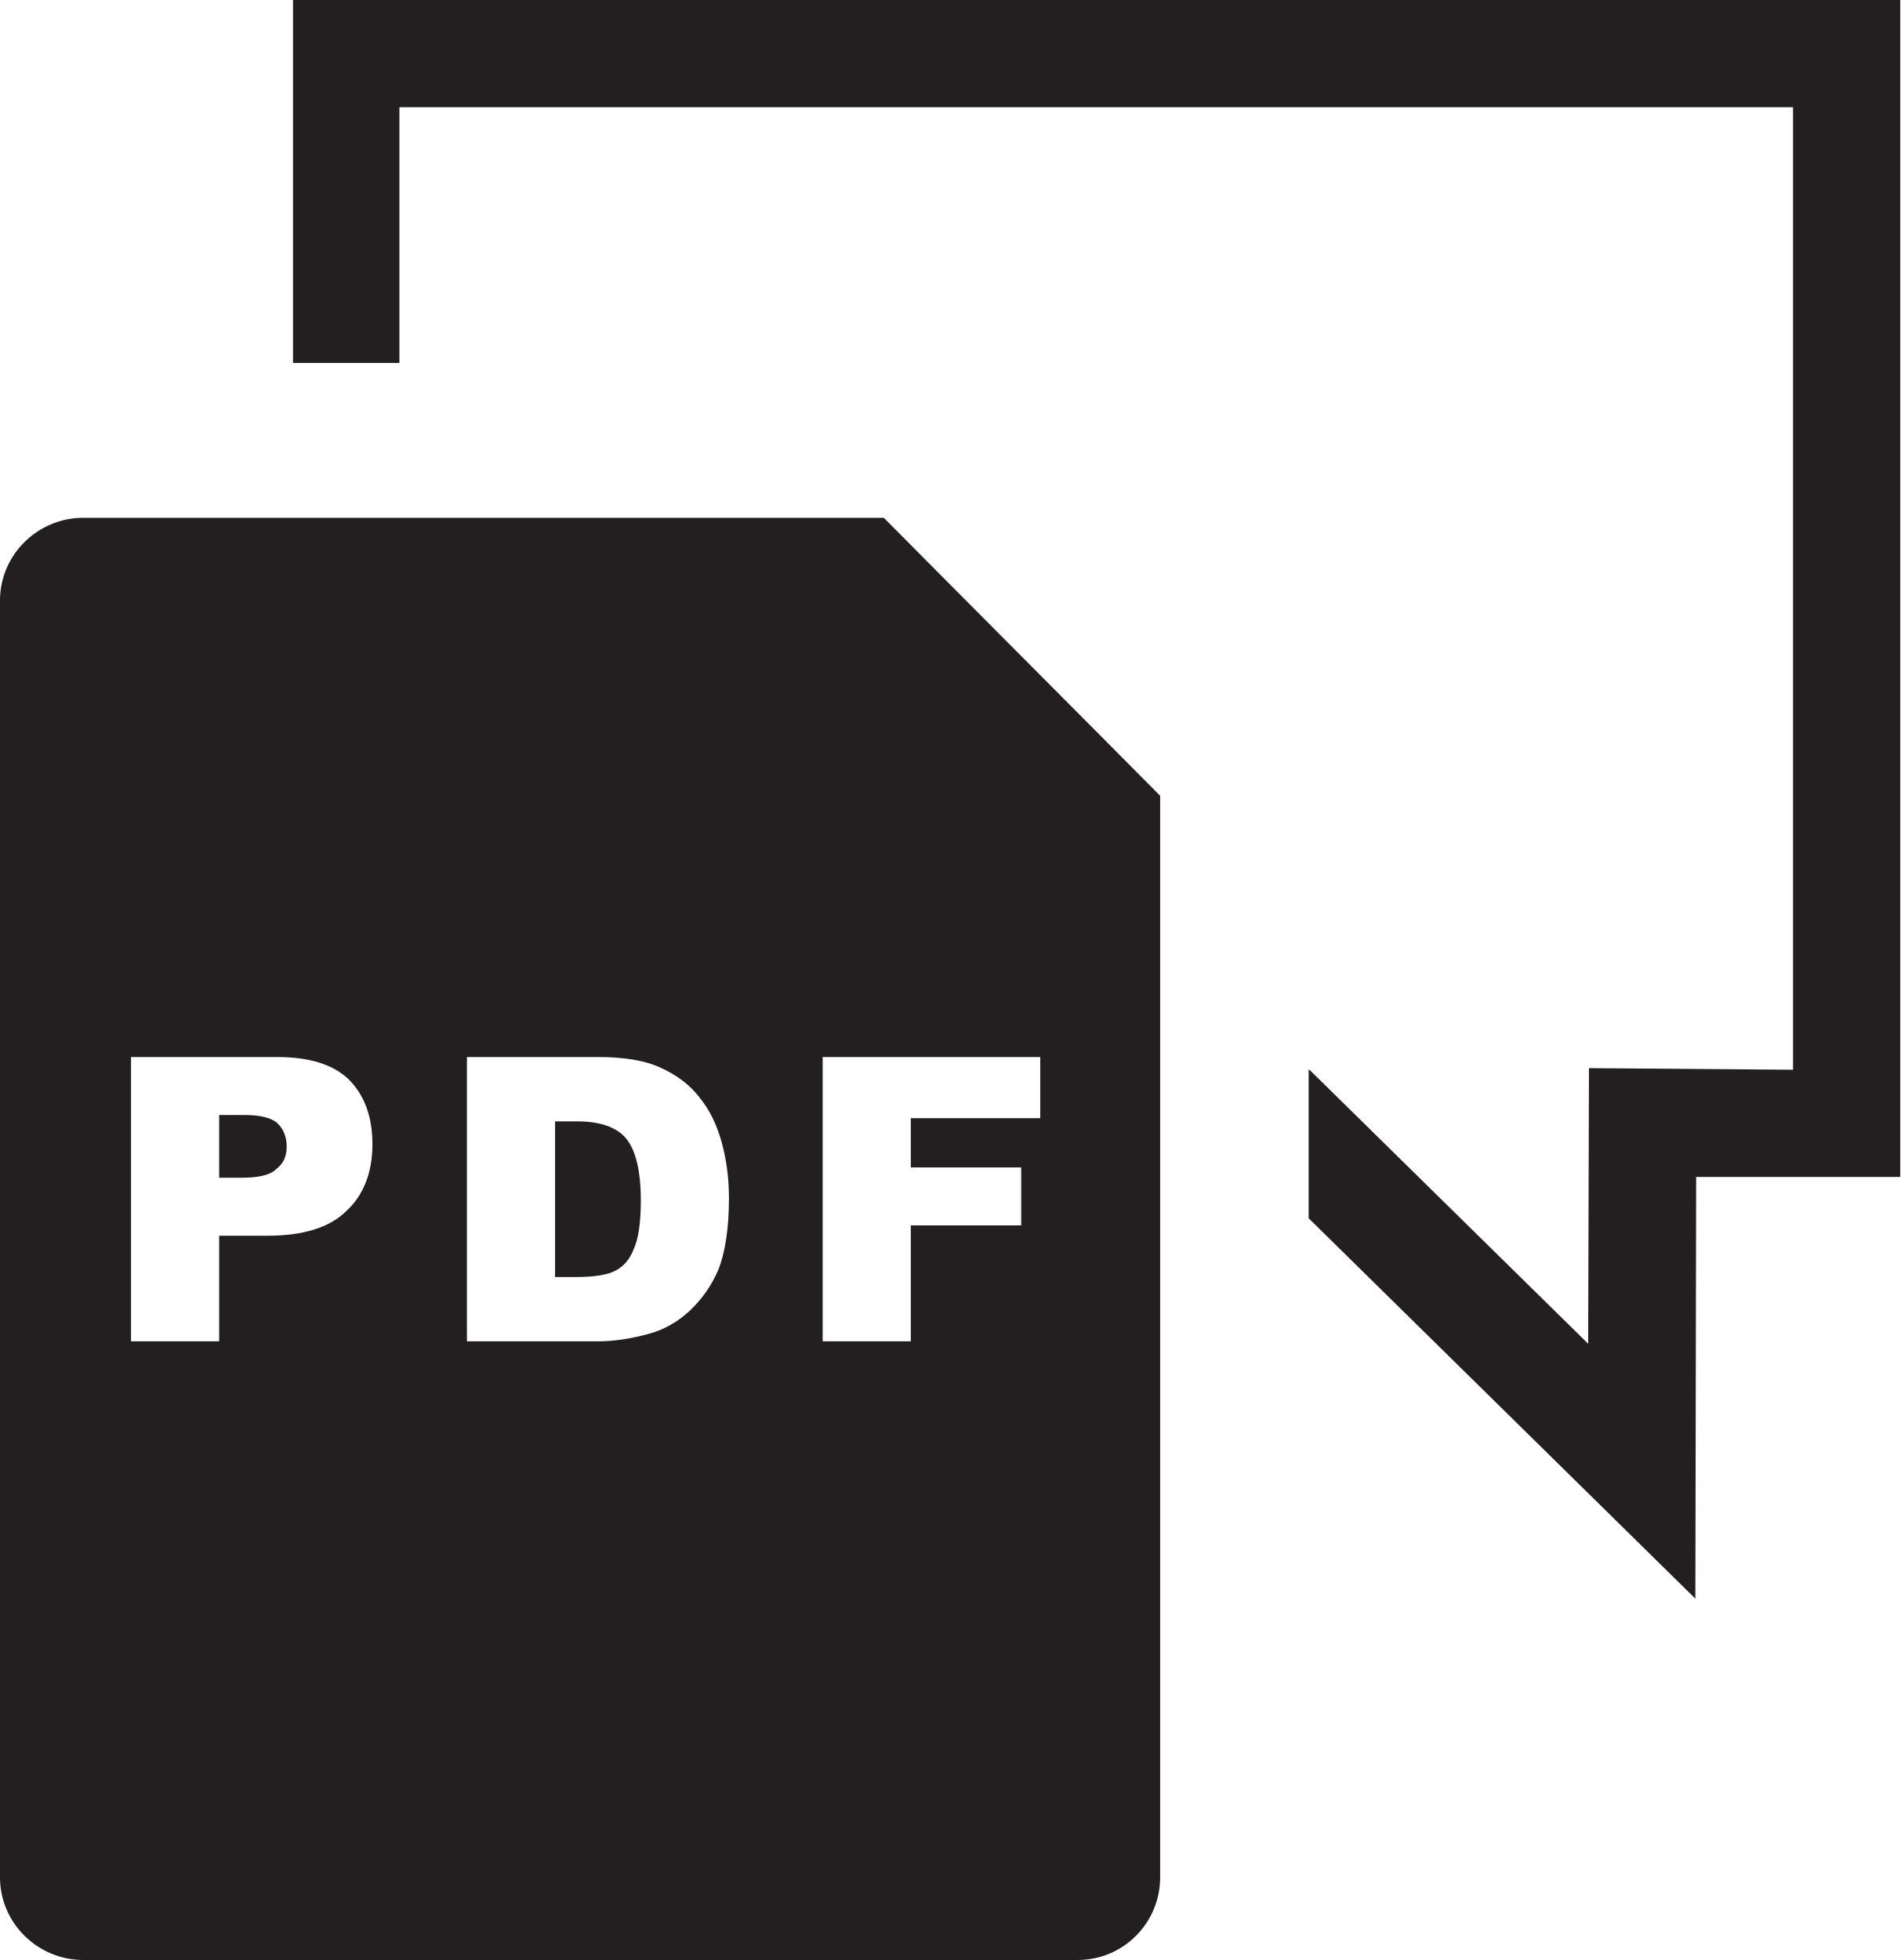
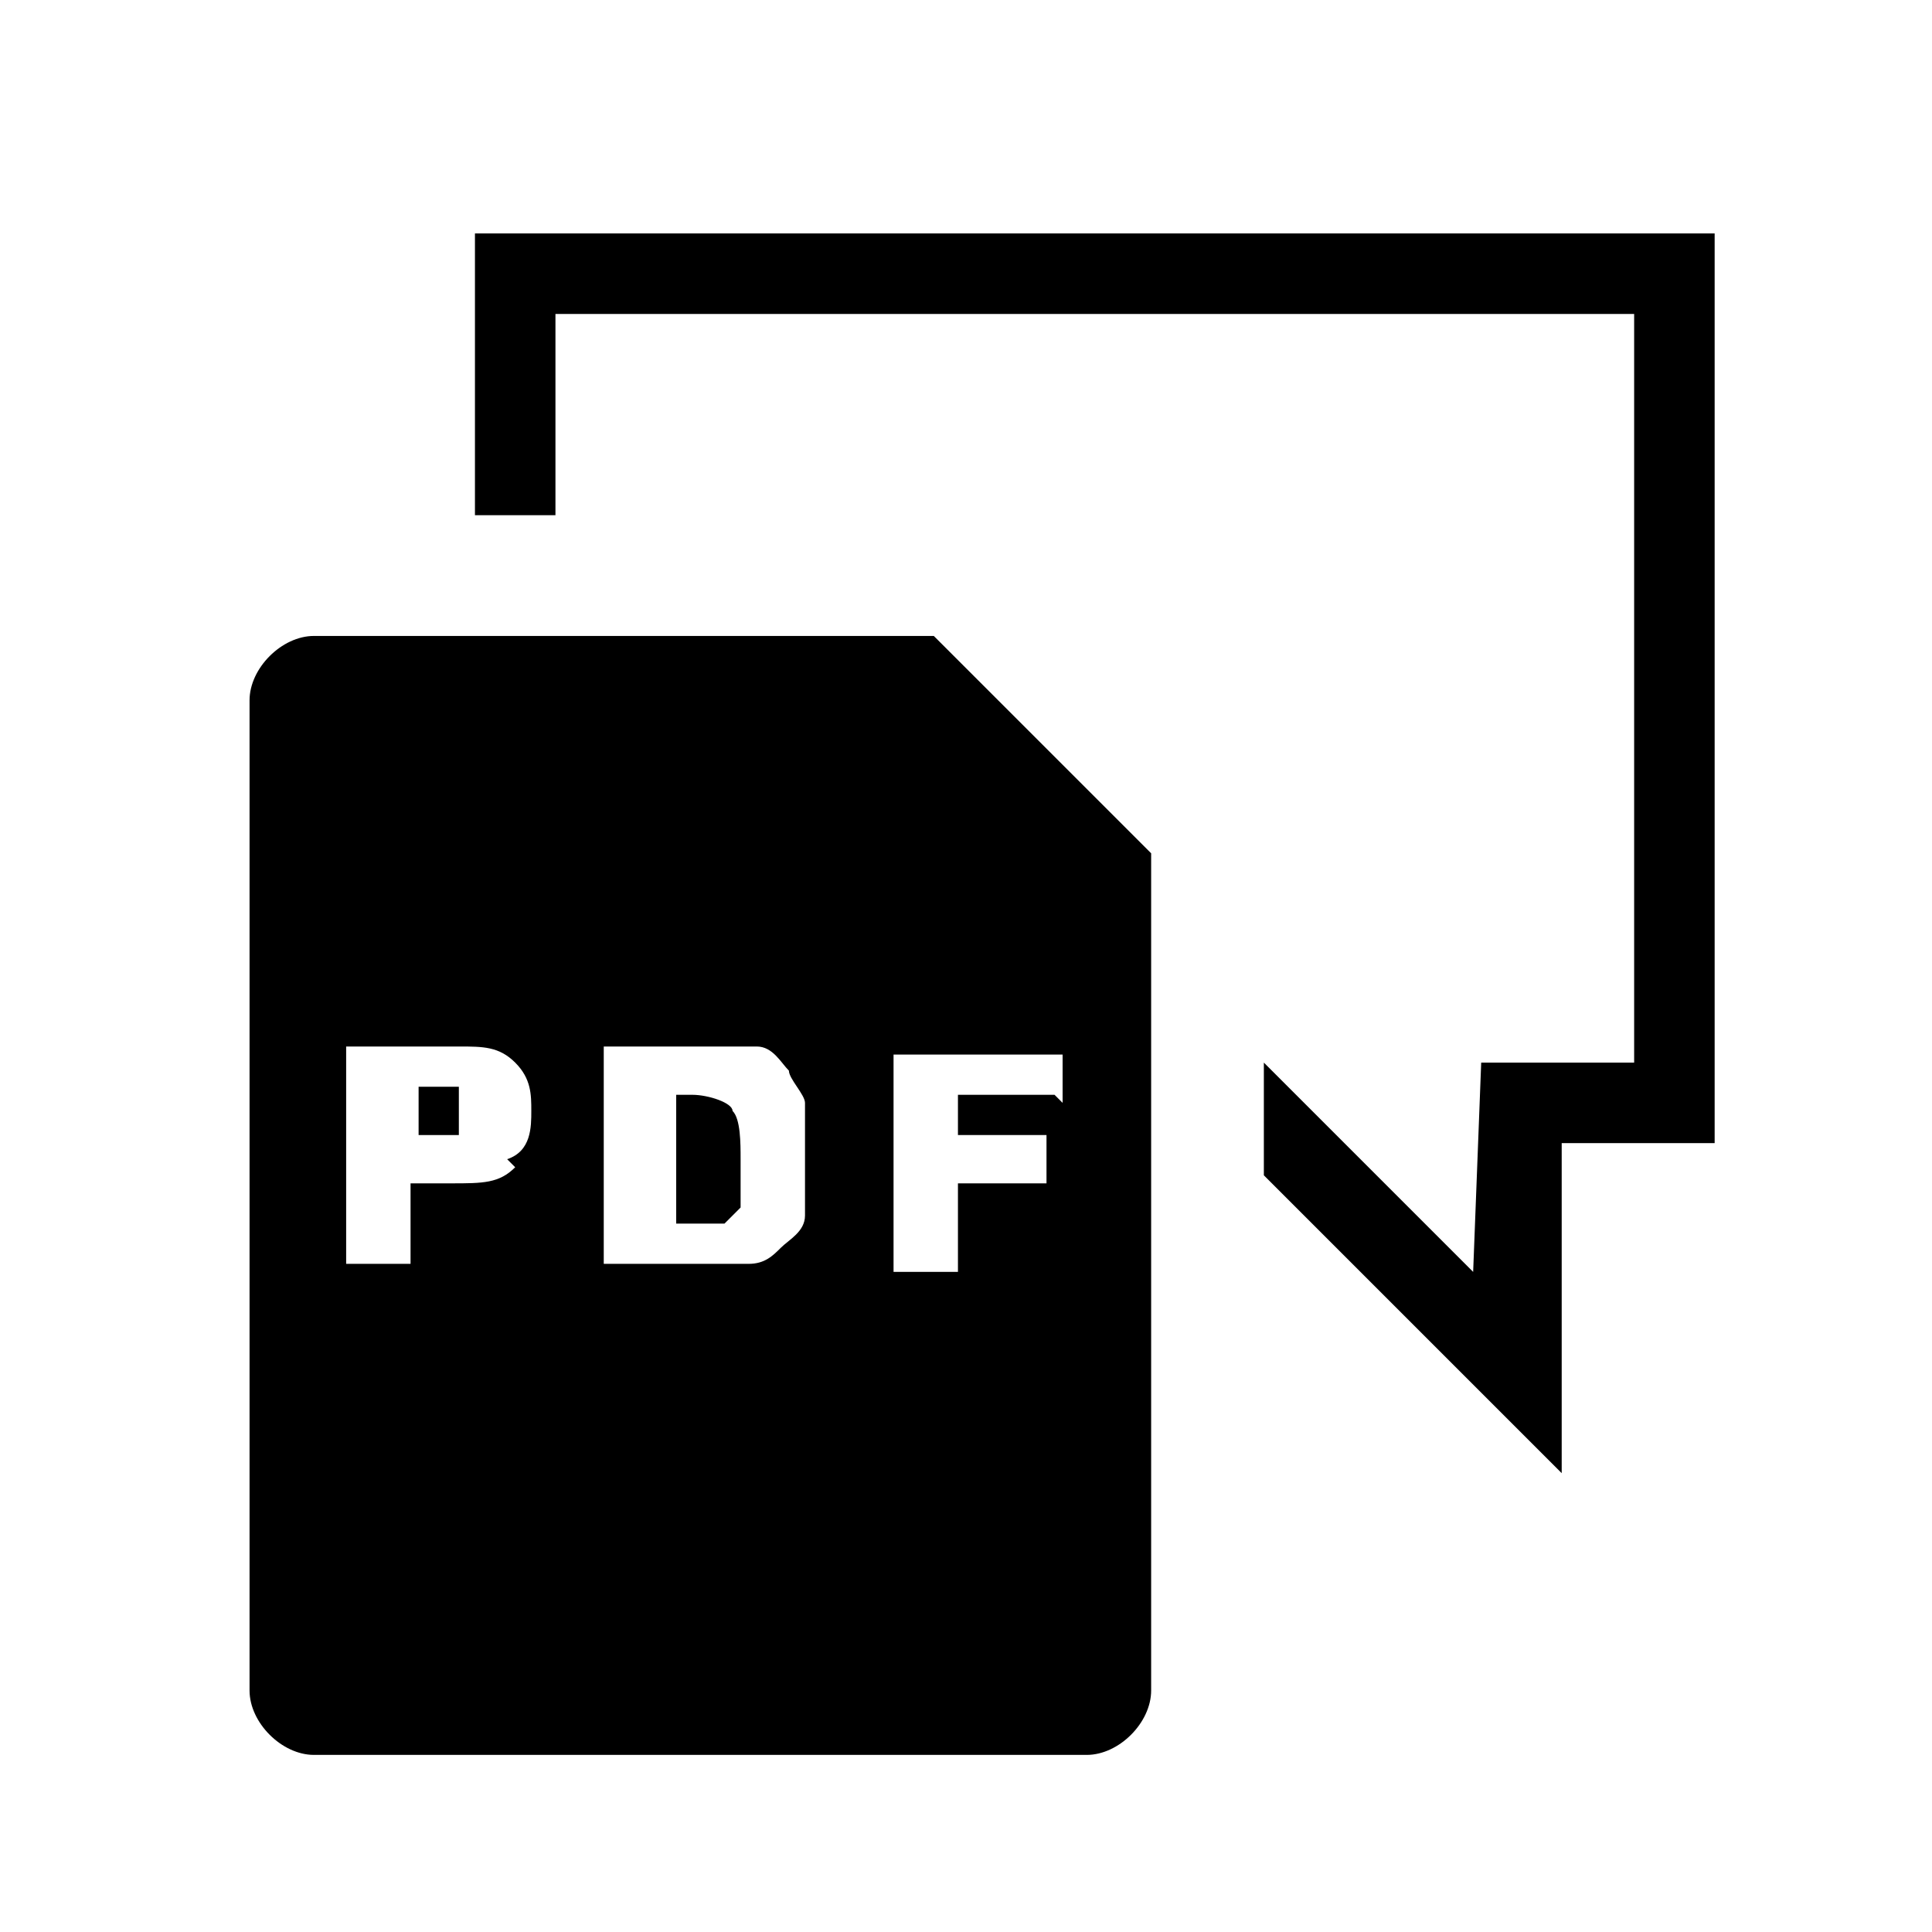
- <svg xmlns="http://www.w3.org/2000/svg" id="Ebene_2" data-name="Ebene 2" viewBox="0 0 23.93 24.68">
+ <svg xmlns="http://www.w3.org/2000/svg" width="24" height="24" viewBox="0 0 24 24" fill="none" preserveAspectRatio="xMinYMid meet">
  <defs>
-     <style>
-       .cls-1 {
-         fill: #231f20;
-       }
-     </style>
+     <style>.cls-1{fill:#000;stroke-width:0}</style>
  </defs>
  <g id="Icons">
-     <g id="PDF_Annotation_new" data-name="PDF Annotation_new">
+     <g id="PDF_Annotation_new" data-name="PDF Annotation new">
      <g id="Layer_2" data-name="Layer 2">
        <g id="Layer_1-2" data-name="Layer 1-2">
-           <g id="Pictogram">
-             <polygon class="cls-1" points="23.93 0 23.93 14.82 21.36 14.82 21.35 20.13 16.48 15.34 16.48 13.47 16.49 13.47 20 16.92 20.01 13.45 22.58 13.47 22.58 1.35 5.03 1.35 5.03 4.57 3.69 4.57 3.69 0 23.93 0" />
-           </g>
+           <path class="cls-1" d="M21.3 2.9v11.3h-1.9v4.1l-3.7-3.7v-1.4l2.6 2.6.1-2.6h1.9V3.9H6.9v2.5h-1V2.9h15.4z" id="Pictogram" />
        </g>
      </g>
-       <g id="PDF_Annotation_new_V02" data-name="PDF Annotation_new_V02">
-         <g>
-           <path class="cls-1" d="m3.5,14.15c.08.08.11.18.11.29,0,.12-.04.21-.13.28-.08.08-.23.11-.45.11h-.27v-.79h.32c.21,0,.35.04.42.11Z" />
-           <path class="cls-1" d="m7.88,14.33c-.12-.14-.33-.21-.61-.21h-.28v1.96h.27c.23,0,.4-.03.49-.08.1-.05.18-.14.23-.27.06-.13.09-.33.09-.62,0-.38-.07-.64-.19-.78Zm0,0c-.12-.14-.33-.21-.61-.21h-.28v1.96h.27c.23,0,.4-.03.49-.08.1-.05.18-.14.23-.27.06-.13.09-.33.09-.62,0-.38-.07-.64-.19-.78Zm3.25-7.81H1.05c-.58,0-1.05.47-1.05,1.04v16.08c0,.57.47,1.04,1.05,1.04h12.52c.58,0,1.04-.47,1.04-1.04v-13.62c-1.16-1.17-2.32-2.33-3.48-3.5Zm-6.77,8.73c-.21.21-.55.31-.99.31h-.61v1.33h-1.11v-3.58h1.84c.4,0,.7.09.9.28.2.2.3.47.3.82s-.11.64-.33.84Zm4.69.73c-.09.21-.21.38-.37.53-.15.14-.32.23-.49.28-.25.07-.47.1-.66.1h-1.65v-3.58h1.65c.32,0,.58.04.78.13.2.09.37.21.5.38.13.16.22.35.28.57.06.22.09.45.09.7,0,.38-.05.68-.13.89Zm4.05-1.9h-1.63v.62h1.39v.73h-1.39v1.46h-1.11v-3.58h2.74v.77Zm-5.83.04h-.28v1.96h.27c.23,0,.4-.03.49-.08.1-.05.18-.14.23-.27.06-.13.09-.33.09-.62,0-.38-.07-.64-.19-.78s-.33-.21-.61-.21Z" />
-         </g>
+       <g id="PDF_Annotation_new_V02" data-name="PDF Annotation new V02">
+         <path class="cls-1" d="M5.7 13.7v.4h-.5v-.6h.5z" />
+         <path class="cls-1" d="M9.1 13.8c0-.1-.3-.2-.5-.2h-.2v1.5H9l.2-.2v-.5c0-.2 0-.5-.1-.6zm0 0c0-.1-.3-.2-.5-.2h-.2v1.5H9l.2-.2v-.5c0-.2 0-.5-.1-.6zm2.5-5.9H3.9c-.4 0-.8.4-.8.8V21c0 .4.4.8.8.8h9.6c.4 0 .8-.4.8-.8V10.6l-2.7-2.7zm-5.2 6.6c-.2.2-.4.2-.8.2h-.5v1h-.8V13h1.4c.3 0 .5 0 .7.2.2.2.2.4.2.6s0 .5-.3.6zm3.6.6c0 .2-.2.3-.3.4-.1.1-.2.2-.4.2H7.5V13h1.9c.2 0 .3.2.4.3 0 .1.2.3.2.4v1.2zm3.1-1.5h-1.2v.5H13v.6h-1.1v1.1h-.8v-2.7h2.1v.6zm-4.5.1h-.2v1.5H9l.2-.2v-.5c0-.2 0-.5-.1-.6s-.3-.2-.5-.2z" />
      </g>
    </g>
  </g>
</svg>
